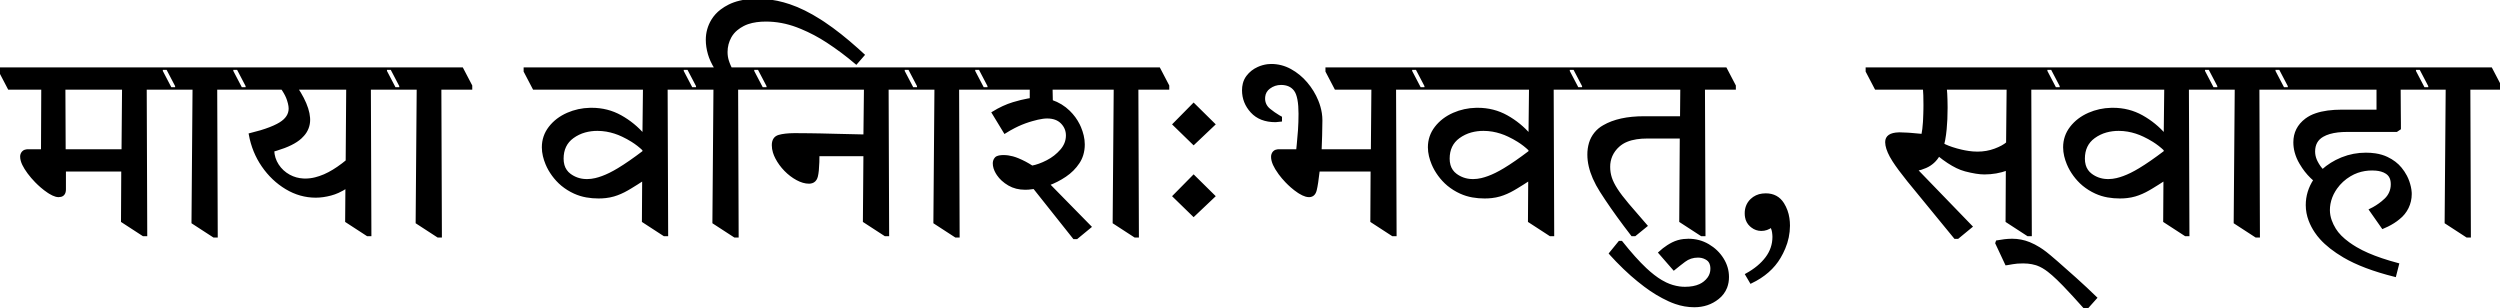
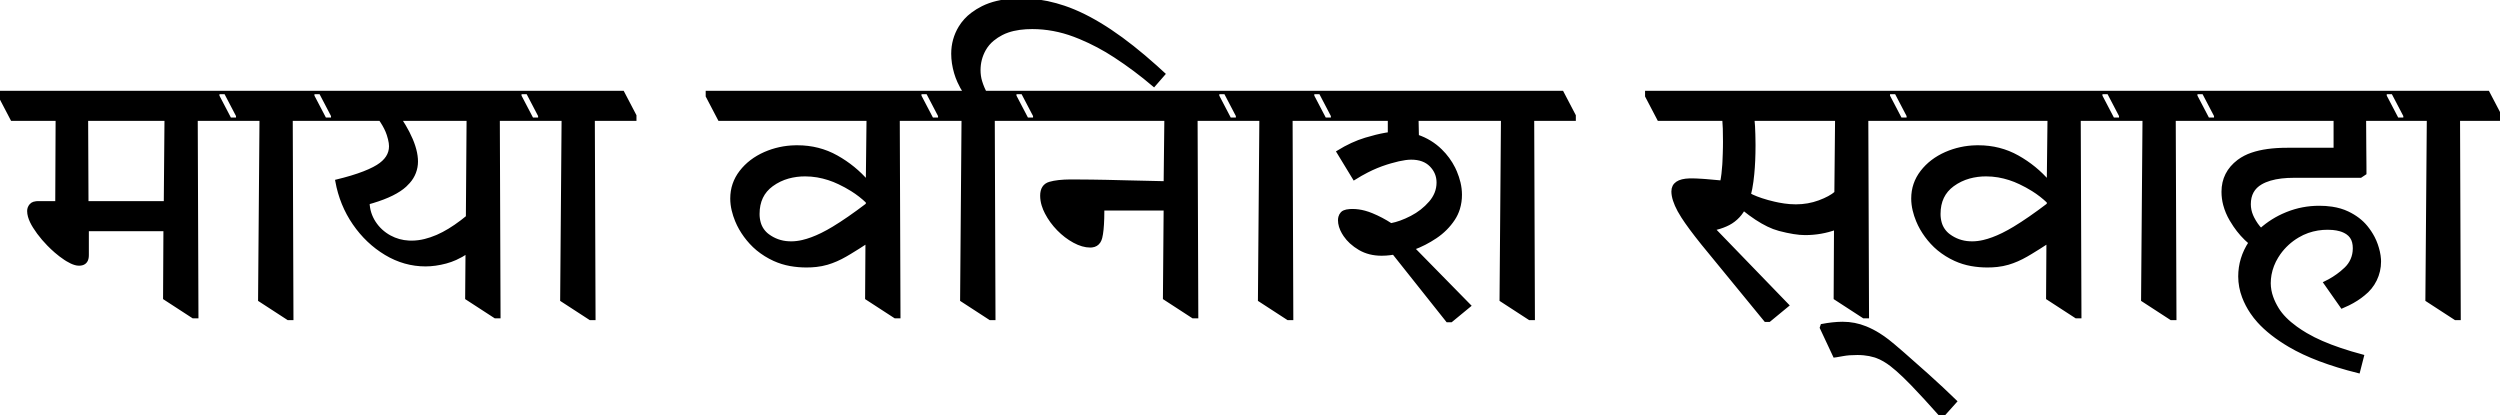
- <svg xmlns="http://www.w3.org/2000/svg" width="946.9" height="116.6" viewBox="0 0 946.9 116.6">
+ <svg xmlns="http://www.w3.org/2000/svg" width="702.6" height="116.6" viewBox="0 0 702.6 116.6">
  <g id="svgGroup" stroke-linecap="round" fill-rule="evenodd" font-size="9pt" stroke="#000" stroke-width="0.25mm" fill="#000" style="stroke:#000;stroke-width:0.25mm;fill:#000">
-     <path d="M 380.6 50.1 L 376.1 42.7 Q 380 40.3 383.8 39.15 A 58.176 58.176 0 0 1 386.739 38.339 Q 388.141 37.994 389.393 37.774 A 30.354 30.354 0 0 1 390.5 37.6 L 390.5 33.5 L 372.3 33.5 L 368.9 27 L 368.9 26 L 439 26 L 442.4 32.5 L 442.4 33.5 L 430.7 33.5 L 430.9 89.5 L 429.9 89.5 L 421.9 84.3 L 422.3 33.5 L 398.2 33.5 L 398.3 38.3 Q 402.1 39.6 404.85 42.3 A 18.592 18.592 0 0 1 408.53 47.319 A 17.563 17.563 0 0 1 409 48.35 A 19.392 19.392 0 0 1 410.005 51.414 A 14.437 14.437 0 0 1 410.4 54.7 A 13.191 13.191 0 0 1 409.833 58.629 A 11.394 11.394 0 0 1 408.45 61.55 Q 406.5 64.5 403.45 66.55 Q 400.4 68.6 397.1 69.8 L 412.9 85.9 L 407.8 90.1 L 406.8 90.1 L 391.7 71.1 A 22.327 22.327 0 0 1 389.531 71.358 A 18.333 18.333 0 0 1 388.3 71.4 Q 384.8 71.4 382.15 69.85 A 14.115 14.115 0 0 1 379.691 68.049 A 11.358 11.358 0 0 1 378 66.1 A 10.293 10.293 0 0 1 377.116 64.545 Q 376.695 63.613 376.562 62.719 A 5.551 5.551 0 0 1 376.5 61.9 A 3.36 3.36 0 0 1 376.607 61.031 A 2.505 2.505 0 0 1 377.2 59.95 A 1.754 1.754 0 0 1 377.784 59.555 Q 378.368 59.297 379.326 59.227 A 10.591 10.591 0 0 1 380.1 59.2 A 13.063 13.063 0 0 1 383.513 59.672 A 16.676 16.676 0 0 1 385.5 60.35 Q 388.3 61.5 390.9 63.2 A 17.672 17.672 0 0 0 393.655 62.441 Q 395.126 61.913 396.7 61.1 Q 399.8 59.5 402 56.95 A 9.301 9.301 0 0 0 403.615 54.351 A 8.089 8.089 0 0 0 404.2 51.3 Q 404.2 48.5 402.2 46.45 Q 400.2 44.4 396.6 44.4 A 12.483 12.483 0 0 0 394.944 44.523 Q 393.181 44.761 390.778 45.459 A 52.635 52.635 0 0 0 389.65 45.8 A 35.647 35.647 0 0 0 384.171 48.063 A 45.083 45.083 0 0 0 380.6 50.1 Z M 908.2 100.1 L 907.1 104.4 Q 895.1 101.4 887.8 97.1 Q 882.327 93.876 879.074 90.259 A 21.99 21.99 0 0 1 877.15 87.8 A 21.314 21.314 0 0 1 874.86 83.406 A 16.198 16.198 0 0 1 873.8 77.7 Q 873.8 72.6 876.7 68.2 A 23.549 23.549 0 0 1 872.375 63.375 A 27.827 27.827 0 0 1 871.35 61.75 A 16.776 16.776 0 0 1 869.562 57.494 A 14.265 14.265 0 0 1 869.1 53.9 Q 869.1 48.6 873.45 45.3 A 13.425 13.425 0 0 1 877.216 43.354 Q 881.142 42 887.1 42 L 900.6 42 L 900.6 33.5 L 864.8 33.5 L 861.4 27 L 861.4 26 L 916.8 26 L 920.2 32.5 L 920.2 33.5 L 908.8 33.5 Q 908.8 37.3 908.85 41.45 Q 908.884 44.303 908.895 46.66 A 448.441 448.441 0 0 1 908.9 48.7 L 907.7 49.5 L 888.9 49.5 A 29.7 29.7 0 0 0 885.466 49.686 Q 881.969 50.094 879.7 51.4 Q 876.4 53.3 876.4 57.4 A 8.351 8.351 0 0 0 877.086 60.678 A 10.046 10.046 0 0 0 877.4 61.35 Q 878.4 63.3 879.7 64.6 A 24.466 24.466 0 0 1 886.82 60.135 A 27.673 27.673 0 0 1 887.15 60 Q 891.4 58.3 896.1 58.3 A 23.707 23.707 0 0 1 899.647 58.551 Q 902.108 58.924 904.05 59.85 Q 907.3 61.4 909.25 63.8 A 17.715 17.715 0 0 1 911.237 66.799 A 14.932 14.932 0 0 1 912.1 68.8 A 18.585 18.585 0 0 1 912.683 70.83 Q 912.921 71.897 912.98 72.866 A 10.345 10.345 0 0 1 913 73.5 A 11.554 11.554 0 0 1 908.532 82.669 Q 906.746 84.17 904.246 85.406 A 30.832 30.832 0 0 1 902.5 86.2 L 897.8 79.5 A 22.871 22.871 0 0 0 902.355 76.61 A 20.659 20.659 0 0 0 903.55 75.55 A 7.744 7.744 0 0 0 905.998 69.918 A 9.85 9.85 0 0 0 906 69.7 A 6.626 6.626 0 0 0 905.805 68.039 A 4.318 4.318 0 0 0 904 65.45 A 7.089 7.089 0 0 0 901.984 64.533 Q 901.051 64.264 899.933 64.162 A 15.802 15.802 0 0 0 898.5 64.1 A 16.83 16.83 0 0 0 892.868 65.023 A 15.429 15.429 0 0 0 890.05 66.35 A 17.117 17.117 0 0 0 884.786 71.177 A 16.664 16.664 0 0 0 884.15 72.15 A 14.631 14.631 0 0 0 882.215 77.167 A 13.741 13.741 0 0 0 882 79.6 A 11.935 11.935 0 0 0 882.718 83.588 Q 883.285 85.195 884.3 86.85 Q 885.987 89.6 889.529 92.162 A 36.62 36.62 0 0 0 892.35 94 A 40.952 40.952 0 0 0 896.817 96.255 Q 901.572 98.328 908.2 100.1 Z M 484.4 57 L 491.4 57 A 327.703 327.703 0 0 0 491.631 54.756 Q 491.95 51.55 492.1 49.3 Q 492.3 46.3 492.3 43.1 A 39.354 39.354 0 0 0 492.201 40.198 Q 491.993 37.391 491.344 35.646 A 6.115 6.115 0 0 0 490.5 34.05 Q 488.7 31.7 485.2 31.7 Q 482.7 31.7 480.7 33.2 A 4.767 4.767 0 0 0 478.731 36.667 A 6.264 6.264 0 0 0 478.7 37.3 A 5.23 5.23 0 0 0 480.395 41.245 A 6.817 6.817 0 0 0 480.8 41.6 A 29.247 29.247 0 0 0 484.279 44.032 A 26.256 26.256 0 0 0 485.1 44.5 L 485.1 45.6 Q 484.137 45.696 483.684 45.746 A 39.346 39.346 0 0 0 483.65 45.75 Q 483.229 45.797 483.114 45.8 A 0.55 0.55 0 0 1 483.1 45.8 Q 477.3 45.8 474.1 42.3 Q 470.9 38.8 470.9 34.2 A 9.953 9.953 0 0 1 471.185 31.762 A 7.548 7.548 0 0 1 472.5 29 Q 474.1 26.9 476.55 25.8 A 12.336 12.336 0 0 1 480.175 24.778 A 11.341 11.341 0 0 1 481.5 24.7 Q 485.3 24.7 488.7 26.55 A 21.351 21.351 0 0 1 494.729 31.476 A 23.822 23.822 0 0 1 494.75 31.5 Q 497.4 34.6 498.9 38.3 A 20.559 20.559 0 0 1 500.189 42.886 A 17.736 17.736 0 0 1 500.4 45.6 Q 500.4 48.2 500.3 51.3 Q 500.2 54.4 500.1 57 L 519.7 57 L 519.9 33.5 L 505.9 33.5 L 502.5 27 L 502.5 26 L 536.6 26 L 540 32.5 L 540 33.5 L 528.3 33.5 L 528.5 89 L 527.5 89 L 519.5 83.8 L 519.6 64.5 L 499.4 64.5 Q 498.801 69.795 498.251 71.996 A 13.574 13.574 0 0 1 498.25 72 Q 497.716 74.137 495.907 74.198 A 3.185 3.185 0 0 1 495.8 74.2 A 4.321 4.321 0 0 1 494.619 74.019 Q 493.564 73.718 492.267 72.916 A 16.749 16.749 0 0 1 491.85 72.65 A 24.567 24.567 0 0 1 489.222 70.637 A 31.599 31.599 0 0 1 487.2 68.7 A 30.034 30.034 0 0 1 484.694 65.738 A 24.692 24.692 0 0 1 483.4 63.8 A 14.098 14.098 0 0 1 482.609 62.296 Q 481.9 60.706 481.9 59.4 A 2.767 2.767 0 0 1 482.045 58.488 A 2.419 2.419 0 0 1 482.5 57.7 A 1.848 1.848 0 0 1 483.32 57.159 Q 483.622 57.055 483.993 57.019 A 4.231 4.231 0 0 1 484.4 57 Z M 623.5 85.5 L 619.2 89 L 618.2 89 Q 612.487 81.597 608.327 75.359 A 158.897 158.897 0 0 1 606.4 72.4 A 36.802 36.802 0 0 1 603.724 67.431 Q 601.7 62.8 601.7 58.6 A 14.889 14.889 0 0 1 602.304 54.227 A 10.874 10.874 0 0 1 607.45 47.85 Q 613.2 44.5 622.7 44.5 L 636.8 44.5 L 636.9 33.5 L 597.5 33.5 L 594.1 27 L 594.1 26 L 653.6 26 L 657 32.5 L 657 33.5 L 645.3 33.5 L 645.5 89 L 644.5 89 L 636.5 83.8 L 636.7 52 L 623.8 52 A 26.051 26.051 0 0 0 619.798 52.286 Q 617.758 52.604 616.126 53.275 A 10.645 10.645 0 0 0 612.95 55.25 A 10.92 10.92 0 0 0 610.26 58.925 A 10.532 10.532 0 0 0 609.4 63.2 Q 609.4 65.4 610.05 67.4 Q 610.7 69.4 612.25 71.8 Q 613.8 74.2 616.55 77.45 Q 619.234 80.621 623.298 85.269 A 1131.44 1131.44 0 0 0 623.5 85.5 Z M 746.6 85.8 L 741.5 90 L 740.5 90 L 722.8 68.4 Q 719.106 63.801 717.231 60.879 A 26.911 26.911 0 0 1 716.2 59.15 Q 714.522 56.041 714.5 53.858 A 5.745 5.745 0 0 1 714.5 53.8 Q 714.5 50.744 719.15 50.607 A 15.184 15.184 0 0 1 719.6 50.6 Q 720.748 50.6 722.571 50.717 A 106.79 106.79 0 0 1 723.75 50.8 Q 726.4 51 728.2 51.2 Q 728.634 49.032 728.804 46.3 A 52.668 52.668 0 0 0 728.85 45.45 A 164.28 164.28 0 0 0 728.941 43.132 Q 728.971 42.216 728.985 41.383 A 90.22 90.22 0 0 0 729 39.8 Q 729 37.6 728.95 36.15 Q 728.9 34.7 728.8 33.5 L 710.5 33.5 L 707.1 27 L 707.1 26 L 777.2 26 L 780.6 32.5 L 780.6 33.5 L 768.9 33.5 L 769.1 89 L 768.1 89 L 760.1 83.8 L 760.2 64.1 Q 756.1 65.6 751.6 65.6 Q 748.8 65.6 744.4 64.45 A 17.639 17.639 0 0 1 741.221 63.252 Q 738.041 61.719 734.3 58.7 A 10.306 10.306 0 0 1 729.328 63.203 A 16.047 16.047 0 0 1 725.8 64.3 L 746.6 85.8 Z M 279.1 33.5 L 279.3 89.5 L 278.3 89.5 L 270.3 84.3 L 270.7 33.5 L 261.9 33.5 L 258.5 27 L 258.5 26 L 271.2 26 A 23.62 23.62 0 0 1 269.501 22.887 A 18.843 18.843 0 0 1 268.6 20.45 Q 267.8 17.7 267.8 15.1 Q 267.8 11.1 269.85 7.7 A 13.379 13.379 0 0 1 273.238 3.979 A 18.446 18.446 0 0 1 276.2 2.15 Q 279.848 0.326 285.08 0.049 A 36.39 36.39 0 0 1 287 0 A 36.573 36.573 0 0 1 296.72 1.353 A 42.521 42.521 0 0 1 299 2.05 Q 304.492 3.896 310.633 7.809 A 78.946 78.946 0 0 1 312 8.7 A 96.3 96.3 0 0 1 318.267 13.28 Q 321.4 15.756 324.746 18.748 A 175.749 175.749 0 0 1 327 20.8 L 324.3 23.9 Q 319 19.4 313.4 15.75 A 59.82 59.82 0 0 0 303.59 10.547 A 54.589 54.589 0 0 0 301.95 9.9 Q 296.1 7.7 290.1 7.7 A 26.307 26.307 0 0 0 286.542 7.926 Q 284.724 8.175 283.21 8.697 A 12.842 12.842 0 0 0 281.45 9.45 A 13.947 13.947 0 0 0 278.993 11.062 A 9.984 9.984 0 0 0 276.6 13.9 Q 275.1 16.6 275.1 19.7 Q 275.1 21.4 275.55 22.9 A 18.059 18.059 0 0 0 276.249 24.814 A 22.083 22.083 0 0 0 276.8 26 L 287.4 26 L 290.8 32.5 L 290.8 33.5 L 279.1 33.5 Z M 243.8 51.2 L 244 33.5 L 202.2 33.5 L 198.8 27 L 198.8 26 L 260.7 26 L 264.1 32.5 L 264.1 33.5 L 252.4 33.5 L 252.6 89 L 251.6 89 L 243.6 83.8 L 243.7 67.9 Q 241.02 69.661 238.868 70.953 A 84.78 84.78 0 0 1 237.6 71.7 Q 235 73.2 232.45 73.95 A 18.024 18.024 0 0 1 229.387 74.555 A 23.923 23.923 0 0 1 226.7 74.7 A 25.397 25.397 0 0 1 222.129 74.308 A 18.858 18.858 0 0 1 217.6 72.9 A 21.173 21.173 0 0 1 212.924 69.985 A 18.769 18.769 0 0 1 211.05 68.2 A 22.059 22.059 0 0 1 208.132 64.221 A 19.242 19.242 0 0 1 207.05 62 A 19.6 19.6 0 0 1 206.092 59.043 A 14.246 14.246 0 0 1 205.7 55.8 Q 205.7 51.6 208.25 48.3 Q 210.8 45 215 43.15 A 22.139 22.139 0 0 1 223.414 41.309 A 25.576 25.576 0 0 1 224.1 41.3 Q 230.1 41.3 235.1 44.1 Q 240.1 46.9 243.8 51.2 Z M 579.4 51.2 L 579.6 33.5 L 537.8 33.5 L 534.4 27 L 534.4 26 L 596.3 26 L 599.7 32.5 L 599.7 33.5 L 588 33.5 L 588.2 89 L 587.2 89 L 579.2 83.8 L 579.3 67.9 Q 576.62 69.661 574.468 70.953 A 84.78 84.78 0 0 1 573.2 71.7 Q 570.6 73.2 568.05 73.95 A 18.024 18.024 0 0 1 564.987 74.555 A 23.923 23.923 0 0 1 562.3 74.7 A 25.397 25.397 0 0 1 557.729 74.308 A 18.858 18.858 0 0 1 553.2 72.9 A 21.173 21.173 0 0 1 548.524 69.985 A 18.769 18.769 0 0 1 546.65 68.2 A 22.059 22.059 0 0 1 543.732 64.221 A 19.242 19.242 0 0 1 542.65 62 A 19.6 19.6 0 0 1 541.692 59.043 A 14.246 14.246 0 0 1 541.3 55.8 Q 541.3 51.6 543.85 48.3 Q 546.4 45 550.6 43.15 A 22.139 22.139 0 0 1 559.014 41.309 A 25.576 25.576 0 0 1 559.7 41.3 Q 565.7 41.3 570.7 44.1 Q 575.7 46.9 579.4 51.2 Z M 820 51.2 L 820.2 33.5 L 778.4 33.5 L 775 27 L 775 26 L 836.9 26 L 840.3 32.5 L 840.3 33.5 L 828.6 33.5 L 828.8 89 L 827.8 89 L 819.8 83.8 L 819.9 67.9 Q 817.22 69.661 815.068 70.953 A 84.78 84.78 0 0 1 813.8 71.7 Q 811.2 73.2 808.65 73.95 A 18.024 18.024 0 0 1 805.587 74.555 A 23.923 23.923 0 0 1 802.9 74.7 A 25.397 25.397 0 0 1 798.329 74.308 A 18.858 18.858 0 0 1 793.8 72.9 A 21.173 21.173 0 0 1 789.124 69.985 A 18.769 18.769 0 0 1 787.25 68.2 A 22.059 22.059 0 0 1 784.332 64.221 A 19.242 19.242 0 0 1 783.25 62 A 19.6 19.6 0 0 1 782.292 59.043 A 14.246 14.246 0 0 1 781.9 55.8 Q 781.9 51.6 784.45 48.3 Q 787 45 791.2 43.15 A 22.139 22.139 0 0 1 799.614 41.309 A 25.576 25.576 0 0 1 800.3 41.3 Q 806.3 41.3 811.3 44.1 Q 816.3 46.9 820 51.2 Z M 347.8 32.5 L 347.8 33.5 L 336.1 33.5 L 336.3 89 L 335.3 89 L 327.3 83.8 L 327.5 58.7 L 309.9 58.7 A 88.594 88.594 0 0 1 309.863 61.372 Q 309.753 64.991 309.32 66.723 A 7.977 7.977 0 0 1 309.3 66.8 A 3.803 3.803 0 0 1 308.853 67.873 Q 308.189 68.927 306.855 69.076 A 4.115 4.115 0 0 1 306.4 69.1 Q 304.3 69.1 301.9 67.8 Q 299.5 66.5 297.45 64.4 Q 295.4 62.3 294.1 59.8 A 12.577 12.577 0 0 1 293.211 57.651 A 9.113 9.113 0 0 1 292.8 55 Q 292.8 52.2 295.05 51.55 Q 297.2 50.929 300.855 50.901 A 45.485 45.485 0 0 1 301.2 50.9 Q 302.858 50.9 306.466 50.942 A 1432.515 1432.515 0 0 1 307.1 50.95 A 481.174 481.174 0 0 1 310.927 51.013 Q 313.541 51.066 316.55 51.15 Q 321.9 51.3 327.5 51.4 L 327.7 33.5 L 288.6 33.5 L 285.2 27 L 285.2 26 L 344.4 26 L 347.8 32.5 Z M 10.6 57 L 16 57 L 16.1 33.5 L 3.4 33.5 L 0 27 L 0 26 L 63.4 26 L 66.8 32.5 L 66.8 33.5 L 55.1 33.5 L 55.3 89 L 54.3 89 L 46.3 83.8 L 46.4 64.5 L 24.5 64.5 L 24.5 71.7 A 3.94 3.94 0 0 1 24.394 72.659 Q 24.006 74.2 22.2 74.2 A 3.906 3.906 0 0 1 21.152 74.041 Q 20.165 73.764 18.914 73.007 A 17.3 17.3 0 0 1 18.35 72.65 A 25.808 25.808 0 0 1 15.706 70.637 A 33.702 33.702 0 0 1 13.65 68.7 A 31.217 31.217 0 0 1 10.831 65.407 A 26.558 26.558 0 0 1 9.7 63.75 A 14.454 14.454 0 0 1 8.874 62.256 Q 8.511 61.49 8.318 60.792 A 5.615 5.615 0 0 1 8.1 59.3 Q 8.1 58.4 8.7 57.7 A 1.848 1.848 0 0 1 9.52 57.159 Q 9.822 57.055 10.193 57.019 A 4.231 4.231 0 0 1 10.6 57 Z M 106.9 33.5 L 91.3 33.5 L 87.9 27 L 87.9 26 L 148.3 26 L 151.7 32.5 L 151.7 33.5 L 140 33.5 L 140.2 89 L 139.2 89 L 131.2 83.8 L 131.3 70.8 A 22.532 22.532 0 0 1 128.019 72.629 A 17.987 17.987 0 0 1 125.3 73.6 Q 122.3 74.4 119.6 74.4 Q 113.7 74.4 108.45 71.25 Q 103.2 68.1 99.55 62.8 Q 95.9 57.5 94.7 50.9 A 78.602 78.602 0 0 0 98.759 49.804 Q 102.642 48.634 105.103 47.344 A 17.325 17.325 0 0 0 106.15 46.75 Q 109.8 44.5 109.8 41.1 A 6.839 6.839 0 0 0 109.723 40.124 Q 109.577 39.113 109.15 37.8 A 13.131 13.131 0 0 0 108.399 35.993 Q 107.952 35.098 107.338 34.151 A 24.283 24.283 0 0 0 106.9 33.5 Z M 93.5 32.5 L 93.5 33.5 L 81.8 33.5 L 82 89.5 L 81 89.5 L 73 84.3 L 73.4 33.5 L 64.6 33.5 L 61.2 27 L 61.2 26 L 90.1 26 L 93.5 32.5 Z M 178.4 32.5 L 178.4 33.5 L 166.7 33.5 L 166.9 89.5 L 165.9 89.5 L 157.9 84.3 L 158.3 33.5 L 149.5 33.5 L 146.1 27 L 146.1 26 L 175 26 L 178.4 32.5 Z M 374.5 32.5 L 374.5 33.5 L 362.8 33.5 L 363 89.5 L 362 89.5 L 354 84.3 L 354.4 33.5 L 345.6 33.5 L 342.2 27 L 342.2 26 L 371.1 26 L 374.5 32.5 Z M 867 32.5 L 867 33.5 L 855.3 33.5 L 855.5 89.5 L 854.5 89.5 L 846.5 84.3 L 846.9 33.5 L 838.1 33.5 L 834.7 27 L 834.7 26 L 863.6 26 L 867 32.5 Z M 946.9 32.5 L 946.9 33.5 L 935.2 33.5 L 935.4 89.5 L 934.4 89.5 L 926.4 84.3 L 926.8 33.5 L 918 33.5 L 914.6 27 L 914.6 26 L 943.5 26 L 946.9 32.5 Z M 634 101.9 L 628.6 95.7 A 23.367 23.367 0 0 1 631.757 93.251 A 19.79 19.79 0 0 1 633.6 92.2 A 12.311 12.311 0 0 1 637.699 91.003 A 15.384 15.384 0 0 1 639.5 90.9 Q 643.6 90.9 647 92.9 Q 650.4 94.9 652.4 98.1 Q 654.4 101.3 654.4 104.9 A 10.745 10.745 0 0 1 653.708 108.828 A 9.659 9.659 0 0 1 650.65 112.9 Q 646.9 115.9 641.7 115.9 A 21.625 21.625 0 0 1 634.668 114.688 A 26.533 26.533 0 0 1 632.2 113.7 Q 627.4 111.5 623.05 108.2 A 90.717 90.717 0 0 1 617.964 104.055 A 74.953 74.953 0 0 1 615.25 101.55 Q 612.164 98.553 610.318 96.477 A 44.347 44.347 0 0 1 609.9 96 L 613.4 91.7 L 614.1 91.7 Q 619.2 98.1 623.25 101.9 Q 626.351 104.809 629.188 106.488 A 20.871 20.871 0 0 0 630.9 107.4 A 17.496 17.496 0 0 0 636.098 108.962 A 16.041 16.041 0 0 0 638.2 109.1 Q 641.585 109.1 643.901 108.031 A 8.251 8.251 0 0 0 645.65 106.95 A 8.02 8.02 0 0 0 647.212 105.295 A 6.008 6.008 0 0 0 648.3 101.8 A 6.321 6.321 0 0 0 648.164 100.441 Q 647.982 99.616 647.557 99.01 A 3.333 3.333 0 0 0 646.75 98.2 A 5.965 5.965 0 0 0 643.774 97.13 A 7.537 7.537 0 0 0 643.1 97.1 Q 640.2 97.1 637.95 98.8 A 148.731 148.731 0 0 0 636.087 100.23 Q 634.956 101.113 634 101.9 Z M 131.4 61 L 131.6 33.5 L 112.4 33.5 A 41.808 41.808 0 0 1 114.624 37.271 Q 116.742 41.379 116.972 44.624 A 10.995 10.995 0 0 1 117 45.4 A 8.53 8.53 0 0 1 114.799 51.124 A 11.931 11.931 0 0 1 113.85 52.1 Q 110.998 54.726 104.742 56.614 A 54.314 54.314 0 0 1 103.4 57 Q 103.5 60 105.15 62.55 Q 106.8 65.1 109.55 66.6 A 12.4 12.4 0 0 0 114.847 68.076 A 14.879 14.879 0 0 0 115.7 68.1 A 15.679 15.679 0 0 0 119.454 67.62 Q 121.064 67.223 122.772 66.498 A 26.333 26.333 0 0 0 123 66.4 Q 126.195 65.007 129.794 62.272 A 53.771 53.771 0 0 0 131.4 61 Z M 759.9 100 L 756.2 92.1 L 756.4 91.5 A 37.949 37.949 0 0 1 759.268 91.069 Q 760.625 90.921 761.852 90.903 A 23.056 23.056 0 0 1 762.2 90.9 Q 765.5 90.9 768.6 92.15 A 23.771 23.771 0 0 1 772.281 94.04 A 30.358 30.358 0 0 1 774.8 95.8 Q 775.997 96.721 778.72 99.083 A 315.282 315.282 0 0 1 779.2 99.5 Q 782.094 102.021 785.686 105.239 A 879.261 879.261 0 0 1 786.2 105.7 Q 790.1 109.2 793.8 112.8 L 790.4 116.6 L 789.7 116.6 Q 785.139 111.469 781.932 108.144 A 147.475 147.475 0 0 0 781.6 107.8 A 85.089 85.089 0 0 0 779.438 105.646 Q 777.475 103.764 775.9 102.55 A 18.838 18.838 0 0 0 773.865 101.172 Q 772.783 100.544 771.733 100.163 A 10.903 10.903 0 0 0 771.25 100 A 15.471 15.471 0 0 0 768.103 99.383 A 19.157 19.157 0 0 0 766.3 99.3 Q 763.9 99.3 762.3 99.6 Q 761.15 99.816 760.414 99.928 A 19.499 19.499 0 0 1 759.9 100 Z M 663.2 106.9 L 661.5 104 Q 666.4 101.3 669.1 97.7 Q 671.8 94.1 671.8 89.7 Q 671.8 89 671.65 87.9 A 6.056 6.056 0 0 0 671.209 86.336 A 7.398 7.398 0 0 0 670.9 85.7 Q 669.2 87 667.1 87 A 5.611 5.611 0 0 1 663.643 85.803 A 7.464 7.464 0 0 1 663.1 85.35 A 5.421 5.421 0 0 1 661.427 82.252 A 7.931 7.931 0 0 1 661.3 80.8 A 7.471 7.471 0 0 1 661.729 78.222 A 6.551 6.551 0 0 1 663.4 75.7 A 7.161 7.161 0 0 1 667.509 73.783 A 9.795 9.795 0 0 1 668.8 73.7 Q 673.1 73.7 675.3 77.2 A 14.202 14.202 0 0 1 677.285 82.627 A 18.573 18.573 0 0 1 677.5 85.5 A 21.935 21.935 0 0 1 675.731 94.006 A 28.252 28.252 0 0 1 674 97.45 Q 670.5 103.4 663.2 106.9 Z M 46.5 57 L 46.7 33.5 L 24.3 33.5 L 24.4 57 L 46.5 57 Z M 760.3 54.2 L 760.5 33.5 L 736.9 33.5 Q 737.1 35.4 737.15 37.7 A 427.727 427.727 0 0 1 737.172 38.747 Q 737.193 39.876 737.198 40.538 A 47.501 47.501 0 0 1 737.2 40.9 Q 737.2 45.3 736.85 48.9 A 56.68 56.68 0 0 1 736.607 51.013 Q 736.313 53.188 735.9 54.7 A 10.734 10.734 0 0 0 736.753 55.142 Q 737.803 55.634 739.35 56.15 A 37.45 37.45 0 0 0 742.894 57.134 A 43.012 43.012 0 0 0 744.15 57.4 A 27.045 27.045 0 0 0 747.24 57.83 A 22.54 22.54 0 0 0 749 57.9 Q 752.5 57.9 755.6 56.75 Q 758.7 55.6 760.3 54.2 Z M 243.8 57.5 L 243.8 56.7 A 26.565 26.565 0 0 0 239.454 53.318 A 34.323 34.323 0 0 0 235.85 51.35 A 23.324 23.324 0 0 0 229.744 49.391 A 20.619 20.619 0 0 0 226.3 49.1 A 17.696 17.696 0 0 0 221.514 49.721 A 14.27 14.27 0 0 0 216.9 51.95 Q 213 54.8 213 60.1 A 9.114 9.114 0 0 0 213.331 62.625 A 6.658 6.658 0 0 0 215.8 66.2 A 10.501 10.501 0 0 0 221.581 68.275 A 13.188 13.188 0 0 0 222.4 68.3 A 14.127 14.127 0 0 0 225.572 67.911 Q 228.071 67.334 231 65.9 A 43.691 43.691 0 0 0 234.264 64.103 Q 238.307 61.672 243.8 57.5 Z M 579.4 57.5 L 579.4 56.7 A 26.565 26.565 0 0 0 575.054 53.318 A 34.323 34.323 0 0 0 571.45 51.35 A 23.324 23.324 0 0 0 565.344 49.391 A 20.619 20.619 0 0 0 561.9 49.1 A 17.696 17.696 0 0 0 557.114 49.721 A 14.27 14.27 0 0 0 552.5 51.95 Q 548.6 54.8 548.6 60.1 A 9.114 9.114 0 0 0 548.931 62.625 A 6.658 6.658 0 0 0 551.4 66.2 A 10.501 10.501 0 0 0 557.181 68.275 A 13.188 13.188 0 0 0 558 68.3 A 14.127 14.127 0 0 0 561.172 67.911 Q 563.671 67.334 566.6 65.9 A 43.691 43.691 0 0 0 569.864 64.103 Q 573.907 61.672 579.4 57.5 Z M 820 57.5 L 820 56.7 A 26.565 26.565 0 0 0 815.654 53.318 A 34.323 34.323 0 0 0 812.05 51.35 A 23.324 23.324 0 0 0 805.944 49.391 A 20.619 20.619 0 0 0 802.5 49.1 A 17.696 17.696 0 0 0 797.714 49.721 A 14.27 14.27 0 0 0 793.1 51.95 Q 789.2 54.8 789.2 60.1 A 9.114 9.114 0 0 0 789.531 62.625 A 6.658 6.658 0 0 0 792 66.2 A 10.501 10.501 0 0 0 797.781 68.275 A 13.188 13.188 0 0 0 798.6 68.3 A 14.127 14.127 0 0 0 801.772 67.911 Q 804.271 67.334 807.2 65.9 A 43.691 43.691 0 0 0 810.464 64.103 Q 814.507 61.672 820 57.5 Z M 444.6 74.3 L 452.1 66.7 L 459.8 74.3 L 452.1 81.6 L 444.6 74.3 Z M 444.6 47.1 L 452.1 39.5 L 459.8 47.1 L 452.1 54.4 L 444.6 47.1 Z" vector-effect="non-scaling-stroke" />
+     <path d="M 380.6 50.1 L 376.1 42.7 Q 380 40.3 383.8 39.15 A 58.176 58.176 0 0 1 386.739 38.339 Q 388.141 37.994 389.393 37.774 A 30.354 30.354 0 0 1 390.5 37.6 L 390.5 33.5 L 372.3 33.5 L 368.9 27 L 368.9 26 L 439 26 L 442.4 32.5 L 442.4 33.5 L 430.7 33.5 L 430.9 89.5 L 429.9 89.5 L 421.9 84.3 L 422.3 33.5 L 398.2 33.5 L 398.3 38.3 Q 402.1 39.6 404.85 42.3 A 18.592 18.592 0 0 1 408.53 47.319 A 17.563 17.563 0 0 1 409 48.35 A 19.392 19.392 0 0 1 410.005 51.414 A 14.437 14.437 0 0 1 410.4 54.7 A 13.191 13.191 0 0 1 409.833 58.629 A 11.394 11.394 0 0 1 408.45 61.55 Q 406.5 64.5 403.45 66.55 Q 400.4 68.6 397.1 69.8 L 412.9 85.9 L 407.8 90.1 L 406.8 90.1 L 391.7 71.1 A 22.327 22.327 0 0 1 389.531 71.358 A 18.333 18.333 0 0 1 388.3 71.4 Q 384.8 71.4 382.15 69.85 A 14.115 14.115 0 0 1 379.691 68.049 A 11.358 11.358 0 0 1 378 66.1 A 10.293 10.293 0 0 1 377.116 64.545 Q 376.695 63.613 376.562 62.719 A 5.551 5.551 0 0 1 376.5 61.9 A 3.36 3.36 0 0 1 376.607 61.031 A 2.505 2.505 0 0 1 377.2 59.95 A 1.754 1.754 0 0 1 377.784 59.555 Q 378.368 59.297 379.326 59.227 A 10.591 10.591 0 0 1 380.1 59.2 A 13.063 13.063 0 0 1 383.513 59.672 A 16.676 16.676 0 0 1 385.5 60.35 Q 388.3 61.5 390.9 63.2 A 17.672 17.672 0 0 0 393.655 62.441 Q 395.126 61.913 396.7 61.1 Q 399.8 59.5 402 56.95 A 9.301 9.301 0 0 0 403.615 54.351 A 8.089 8.089 0 0 0 404.2 51.3 Q 404.2 48.5 402.2 46.45 Q 400.2 44.4 396.6 44.4 A 12.483 12.483 0 0 0 394.944 44.523 Q 393.181 44.761 390.778 45.459 A 52.635 52.635 0 0 0 389.65 45.8 A 35.647 35.647 0 0 0 384.171 48.063 A 45.083 45.083 0 0 0 380.6 50.1 Z M 663.9 100.1 L 662.8 104.4 Q 650.8 101.4 643.5 97.1 Q 638.027 93.876 634.774 90.259 A 21.99 21.99 0 0 1 632.85 87.8 A 21.314 21.314 0 0 1 630.56 83.406 A 16.198 16.198 0 0 1 629.5 77.7 Q 629.5 72.6 632.4 68.2 A 23.549 23.549 0 0 1 628.075 63.375 A 27.827 27.827 0 0 1 627.05 61.75 A 16.776 16.776 0 0 1 625.262 57.494 A 14.265 14.265 0 0 1 624.8 53.9 Q 624.8 48.6 629.15 45.3 A 13.425 13.425 0 0 1 632.916 43.354 Q 636.842 42 642.8 42 L 656.3 42 L 656.3 33.5 L 620.5 33.5 L 617.1 27 L 617.1 26 L 672.5 26 L 675.9 32.5 L 675.9 33.5 L 664.5 33.5 Q 664.5 37.3 664.55 41.45 Q 664.584 44.303 664.595 46.66 A 448.441 448.441 0 0 1 664.6 48.7 L 663.4 49.5 L 644.6 49.5 A 29.7 29.7 0 0 0 641.166 49.686 Q 637.669 50.094 635.4 51.4 Q 632.1 53.3 632.1 57.4 A 8.351 8.351 0 0 0 632.786 60.678 A 10.046 10.046 0 0 0 633.1 61.35 Q 634.1 63.3 635.4 64.6 A 24.466 24.466 0 0 1 642.52 60.135 A 27.673 27.673 0 0 1 642.85 60 Q 647.1 58.3 651.8 58.3 A 23.707 23.707 0 0 1 655.347 58.551 Q 657.808 58.924 659.75 59.85 Q 663 61.4 664.95 63.8 A 17.715 17.715 0 0 1 666.937 66.799 A 14.932 14.932 0 0 1 667.8 68.8 A 18.585 18.585 0 0 1 668.383 70.83 Q 668.621 71.897 668.68 72.866 A 10.345 10.345 0 0 1 668.7 73.5 A 11.554 11.554 0 0 1 664.232 82.669 Q 662.446 84.17 659.946 85.406 A 30.832 30.832 0 0 1 658.2 86.2 L 653.5 79.5 A 22.871 22.871 0 0 0 658.055 76.61 A 20.659 20.659 0 0 0 659.25 75.55 A 7.744 7.744 0 0 0 661.698 69.918 A 9.85 9.85 0 0 0 661.7 69.7 A 6.626 6.626 0 0 0 661.505 68.039 A 4.318 4.318 0 0 0 659.7 65.45 A 7.089 7.089 0 0 0 657.684 64.533 Q 656.751 64.264 655.633 64.162 A 15.802 15.802 0 0 0 654.2 64.1 A 16.83 16.83 0 0 0 648.568 65.023 A 15.429 15.429 0 0 0 645.75 66.35 A 17.117 17.117 0 0 0 640.486 71.177 A 16.664 16.664 0 0 0 639.85 72.15 A 14.631 14.631 0 0 0 637.915 77.167 A 13.741 13.741 0 0 0 637.7 79.6 A 11.935 11.935 0 0 0 638.418 83.588 Q 638.985 85.195 640 86.85 Q 641.687 89.6 645.229 92.162 A 36.62 36.62 0 0 0 648.05 94 A 40.952 40.952 0 0 0 652.517 96.255 Q 657.272 98.328 663.9 100.1 Z M 502.3 85.8 L 497.2 90 L 496.2 90 L 478.5 68.4 Q 474.806 63.801 472.931 60.879 A 26.911 26.911 0 0 1 471.9 59.15 Q 470.222 56.041 470.2 53.858 A 5.745 5.745 0 0 1 470.2 53.8 Q 470.2 50.744 474.85 50.607 A 15.184 15.184 0 0 1 475.3 50.6 Q 476.448 50.6 478.271 50.717 A 106.79 106.79 0 0 1 479.45 50.8 Q 482.1 51 483.9 51.2 Q 484.334 49.032 484.504 46.3 A 52.668 52.668 0 0 0 484.55 45.45 A 164.28 164.28 0 0 0 484.641 43.132 Q 484.671 42.216 484.685 41.383 A 90.22 90.22 0 0 0 484.7 39.8 Q 484.7 37.6 484.65 36.15 Q 484.6 34.7 484.5 33.5 L 466.2 33.5 L 462.8 27 L 462.8 26 L 532.9 26 L 536.3 32.5 L 536.3 33.5 L 524.6 33.5 L 524.8 89 L 523.8 89 L 515.8 83.8 L 515.9 64.1 Q 511.8 65.6 507.3 65.6 Q 504.5 65.6 500.1 64.45 A 17.639 17.639 0 0 1 496.921 63.252 Q 493.741 61.719 490 58.7 A 10.306 10.306 0 0 1 485.028 63.203 A 16.047 16.047 0 0 1 481.5 64.3 L 502.3 85.8 Z M 279.1 33.5 L 279.3 89.5 L 278.3 89.5 L 270.3 84.3 L 270.7 33.5 L 261.9 33.5 L 258.5 27 L 258.5 26 L 271.2 26 A 23.62 23.62 0 0 1 269.501 22.887 A 18.843 18.843 0 0 1 268.6 20.45 Q 267.8 17.7 267.8 15.1 Q 267.8 11.1 269.85 7.7 A 13.379 13.379 0 0 1 273.238 3.979 A 18.446 18.446 0 0 1 276.2 2.15 Q 279.848 0.326 285.08 0.049 A 36.39 36.39 0 0 1 287 0 A 36.573 36.573 0 0 1 296.72 1.353 A 42.521 42.521 0 0 1 299 2.05 Q 304.492 3.896 310.633 7.809 A 78.946 78.946 0 0 1 312 8.7 A 96.3 96.3 0 0 1 318.267 13.28 Q 321.4 15.756 324.746 18.748 A 175.749 175.749 0 0 1 327 20.8 L 324.3 23.9 Q 319 19.4 313.4 15.75 A 59.82 59.82 0 0 0 303.59 10.547 A 54.589 54.589 0 0 0 301.95 9.9 Q 296.1 7.7 290.1 7.7 A 26.307 26.307 0 0 0 286.542 7.926 Q 284.724 8.175 283.21 8.697 A 12.842 12.842 0 0 0 281.45 9.45 A 13.947 13.947 0 0 0 278.993 11.062 A 9.984 9.984 0 0 0 276.6 13.9 Q 275.1 16.6 275.1 19.7 Q 275.1 21.4 275.55 22.9 A 18.059 18.059 0 0 0 276.249 24.814 A 22.083 22.083 0 0 0 276.8 26 L 287.4 26 L 290.8 32.5 L 290.8 33.5 L 279.1 33.5 Z M 243.8 51.2 L 244 33.5 L 202.2 33.5 L 198.8 27 L 198.8 26 L 260.7 26 L 264.1 32.5 L 264.1 33.5 L 252.4 33.5 L 252.6 89 L 251.6 89 L 243.6 83.8 L 243.7 67.9 Q 241.02 69.661 238.868 70.953 A 84.78 84.78 0 0 1 237.6 71.7 Q 235 73.2 232.45 73.95 A 18.024 18.024 0 0 1 229.387 74.555 A 23.923 23.923 0 0 1 226.7 74.7 A 25.397 25.397 0 0 1 222.129 74.308 A 18.858 18.858 0 0 1 217.6 72.9 A 21.173 21.173 0 0 1 212.924 69.985 A 18.769 18.769 0 0 1 211.05 68.2 A 22.059 22.059 0 0 1 208.132 64.221 A 19.242 19.242 0 0 1 207.05 62 A 19.6 19.6 0 0 1 206.092 59.043 A 14.246 14.246 0 0 1 205.7 55.8 Q 205.7 51.6 208.25 48.3 Q 210.8 45 215 43.15 A 22.139 22.139 0 0 1 223.414 41.309 A 25.576 25.576 0 0 1 224.1 41.3 Q 230.1 41.3 235.1 44.1 Q 240.1 46.9 243.8 51.2 Z M 575.7 51.2 L 575.9 33.5 L 534.1 33.5 L 530.7 27 L 530.7 26 L 592.6 26 L 596 32.5 L 596 33.5 L 584.3 33.5 L 584.5 89 L 583.5 89 L 575.5 83.8 L 575.6 67.9 Q 572.92 69.661 570.768 70.953 A 84.78 84.78 0 0 1 569.5 71.7 Q 566.9 73.2 564.35 73.95 A 18.024 18.024 0 0 1 561.287 74.555 A 23.923 23.923 0 0 1 558.6 74.7 A 25.397 25.397 0 0 1 554.029 74.308 A 18.858 18.858 0 0 1 549.5 72.9 A 21.173 21.173 0 0 1 544.824 69.985 A 18.769 18.769 0 0 1 542.95 68.2 A 22.059 22.059 0 0 1 540.032 64.221 A 19.242 19.242 0 0 1 538.95 62 A 19.6 19.6 0 0 1 537.992 59.043 A 14.246 14.246 0 0 1 537.6 55.8 Q 537.6 51.6 540.15 48.3 Q 542.7 45 546.9 43.15 A 22.139 22.139 0 0 1 555.314 41.309 A 25.576 25.576 0 0 1 556 41.3 Q 562 41.3 567 44.1 Q 572 46.9 575.7 51.2 Z M 347.8 32.5 L 347.8 33.5 L 336.1 33.5 L 336.3 89 L 335.3 89 L 327.3 83.8 L 327.5 58.7 L 309.9 58.7 A 88.594 88.594 0 0 1 309.863 61.372 Q 309.753 64.991 309.32 66.723 A 7.977 7.977 0 0 1 309.3 66.8 A 3.803 3.803 0 0 1 308.853 67.873 Q 308.189 68.927 306.855 69.076 A 4.115 4.115 0 0 1 306.4 69.1 Q 304.3 69.1 301.9 67.8 Q 299.5 66.5 297.45 64.4 Q 295.4 62.3 294.1 59.8 A 12.577 12.577 0 0 1 293.211 57.651 A 9.113 9.113 0 0 1 292.8 55 Q 292.8 52.2 295.05 51.55 Q 297.2 50.929 300.855 50.901 A 45.485 45.485 0 0 1 301.2 50.9 Q 302.858 50.9 306.466 50.942 A 1432.515 1432.515 0 0 1 307.1 50.95 A 481.174 481.174 0 0 1 310.927 51.013 Q 313.541 51.066 316.55 51.15 Q 321.9 51.3 327.5 51.4 L 327.7 33.5 L 288.6 33.5 L 285.2 27 L 285.2 26 L 344.4 26 L 347.8 32.5 Z M 10.6 57 L 16 57 L 16.1 33.5 L 3.4 33.5 L 0 27 L 0 26 L 63.4 26 L 66.8 32.5 L 66.8 33.5 L 55.1 33.5 L 55.3 89 L 54.3 89 L 46.3 83.8 L 46.4 64.5 L 24.5 64.5 L 24.5 71.7 A 3.94 3.94 0 0 1 24.394 72.659 Q 24.006 74.2 22.2 74.2 A 3.906 3.906 0 0 1 21.152 74.041 Q 20.165 73.764 18.914 73.007 A 17.3 17.3 0 0 1 18.35 72.65 A 25.808 25.808 0 0 1 15.706 70.637 A 33.702 33.702 0 0 1 13.65 68.7 A 31.217 31.217 0 0 1 10.831 65.407 A 26.558 26.558 0 0 1 9.7 63.75 A 14.454 14.454 0 0 1 8.874 62.256 Q 8.511 61.49 8.318 60.792 A 5.615 5.615 0 0 1 8.1 59.3 Q 8.1 58.4 8.7 57.7 A 1.848 1.848 0 0 1 9.52 57.159 Q 9.822 57.055 10.193 57.019 A 4.231 4.231 0 0 1 10.6 57 Z M 106.9 33.5 L 91.3 33.5 L 87.9 27 L 87.9 26 L 148.3 26 L 151.7 32.5 L 151.7 33.5 L 140 33.5 L 140.2 89 L 139.2 89 L 131.2 83.8 L 131.3 70.8 A 22.532 22.532 0 0 1 128.019 72.629 A 17.987 17.987 0 0 1 125.3 73.6 Q 122.3 74.4 119.6 74.4 Q 113.7 74.4 108.45 71.25 Q 103.2 68.1 99.55 62.8 Q 95.9 57.5 94.7 50.9 A 78.602 78.602 0 0 0 98.759 49.804 Q 102.642 48.634 105.103 47.344 A 17.325 17.325 0 0 0 106.15 46.75 Q 109.8 44.5 109.8 41.1 A 6.839 6.839 0 0 0 109.723 40.124 Q 109.577 39.113 109.15 37.8 A 13.131 13.131 0 0 0 108.399 35.993 Q 107.952 35.098 107.338 34.151 A 24.283 24.283 0 0 0 106.9 33.5 Z M 93.5 32.5 L 93.5 33.5 L 81.8 33.5 L 82 89.5 L 81 89.5 L 73 84.3 L 73.4 33.5 L 64.6 33.5 L 61.2 27 L 61.2 26 L 90.1 26 L 93.5 32.5 Z M 178.4 32.5 L 178.4 33.5 L 166.7 33.5 L 166.9 89.5 L 165.9 89.5 L 157.9 84.3 L 158.3 33.5 L 149.5 33.5 L 146.1 27 L 146.1 26 L 175 26 L 178.4 32.5 Z M 374.5 32.5 L 374.5 33.5 L 362.8 33.5 L 363 89.5 L 362 89.5 L 354 84.3 L 354.4 33.5 L 345.6 33.5 L 342.2 27 L 342.2 26 L 371.1 26 L 374.5 32.5 Z M 622.7 32.5 L 622.7 33.5 L 611 33.5 L 611.2 89.5 L 610.2 89.5 L 602.2 84.3 L 602.6 33.5 L 593.8 33.5 L 590.4 27 L 590.4 26 L 619.3 26 L 622.7 32.5 Z M 702.6 32.5 L 702.6 33.5 L 690.9 33.5 L 691.1 89.5 L 690.1 89.5 L 682.1 84.3 L 682.5 33.5 L 673.7 33.5 L 670.3 27 L 670.3 26 L 699.2 26 L 702.6 32.5 Z M 131.4 61 L 131.6 33.5 L 112.4 33.5 A 41.808 41.808 0 0 1 114.624 37.271 Q 116.742 41.379 116.972 44.624 A 10.995 10.995 0 0 1 117 45.4 A 8.53 8.53 0 0 1 114.799 51.124 A 11.931 11.931 0 0 1 113.85 52.1 Q 110.998 54.726 104.742 56.614 A 54.314 54.314 0 0 1 103.4 57 Q 103.5 60 105.15 62.55 Q 106.8 65.1 109.55 66.6 A 12.4 12.4 0 0 0 114.847 68.076 A 14.879 14.879 0 0 0 115.7 68.1 A 15.679 15.679 0 0 0 119.454 67.62 Q 121.064 67.223 122.772 66.498 A 26.333 26.333 0 0 0 123 66.4 Q 126.195 65.007 129.794 62.272 A 53.771 53.771 0 0 0 131.4 61 Z M 515.6 100 L 511.9 92.1 L 512.1 91.5 A 37.949 37.949 0 0 1 514.968 91.069 Q 516.325 90.921 517.552 90.903 A 23.056 23.056 0 0 1 517.9 90.9 Q 521.2 90.9 524.3 92.15 A 23.771 23.771 0 0 1 527.981 94.04 A 30.358 30.358 0 0 1 530.5 95.8 Q 531.697 96.721 534.42 99.083 A 315.282 315.282 0 0 1 534.9 99.5 Q 537.794 102.021 541.386 105.239 A 879.261 879.261 0 0 1 541.9 105.7 Q 545.8 109.2 549.5 112.8 L 546.1 116.6 L 545.4 116.6 Q 540.839 111.469 537.632 108.144 A 147.475 147.475 0 0 0 537.3 107.8 A 85.089 85.089 0 0 0 535.138 105.646 Q 533.175 103.764 531.6 102.55 A 18.838 18.838 0 0 0 529.565 101.172 Q 528.483 100.544 527.433 100.163 A 10.903 10.903 0 0 0 526.95 100 A 15.471 15.471 0 0 0 523.803 99.383 A 19.157 19.157 0 0 0 522 99.3 Q 519.6 99.3 518 99.6 Q 516.85 99.816 516.114 99.928 A 19.499 19.499 0 0 1 515.6 100 Z M 46.5 57 L 46.7 33.5 L 24.3 33.5 L 24.4 57 L 46.5 57 Z M 516 54.2 L 516.2 33.5 L 492.6 33.5 Q 492.8 35.4 492.85 37.7 A 427.727 427.727 0 0 1 492.872 38.747 Q 492.893 39.876 492.898 40.538 A 47.501 47.501 0 0 1 492.9 40.9 Q 492.9 45.3 492.55 48.9 A 56.68 56.68 0 0 1 492.307 51.013 Q 492.013 53.188 491.6 54.7 A 10.734 10.734 0 0 0 492.453 55.142 Q 493.503 55.634 495.05 56.15 A 37.45 37.45 0 0 0 498.594 57.134 A 43.012 43.012 0 0 0 499.85 57.4 A 27.045 27.045 0 0 0 502.94 57.83 A 22.54 22.54 0 0 0 504.7 57.9 Q 508.2 57.9 511.3 56.75 Q 514.4 55.6 516 54.2 Z M 243.8 57.5 L 243.8 56.7 A 26.565 26.565 0 0 0 239.454 53.318 A 34.323 34.323 0 0 0 235.85 51.35 A 23.324 23.324 0 0 0 229.744 49.391 A 20.619 20.619 0 0 0 226.3 49.1 A 17.696 17.696 0 0 0 221.514 49.721 A 14.27 14.27 0 0 0 216.9 51.95 Q 213 54.8 213 60.1 A 9.114 9.114 0 0 0 213.331 62.625 A 6.658 6.658 0 0 0 215.8 66.2 A 10.501 10.501 0 0 0 221.581 68.275 A 13.188 13.188 0 0 0 222.4 68.3 A 14.127 14.127 0 0 0 225.572 67.911 Q 228.071 67.334 231 65.9 A 43.691 43.691 0 0 0 234.264 64.103 Q 238.307 61.672 243.8 57.5 Z M 575.7 57.5 L 575.7 56.7 A 26.565 26.565 0 0 0 571.354 53.318 A 34.323 34.323 0 0 0 567.75 51.35 A 23.324 23.324 0 0 0 561.644 49.391 A 20.619 20.619 0 0 0 558.2 49.1 A 17.696 17.696 0 0 0 553.414 49.721 A 14.27 14.27 0 0 0 548.8 51.95 Q 544.9 54.8 544.9 60.1 A 9.114 9.114 0 0 0 545.231 62.625 A 6.658 6.658 0 0 0 547.7 66.2 A 10.501 10.501 0 0 0 553.481 68.275 A 13.188 13.188 0 0 0 554.3 68.3 A 14.127 14.127 0 0 0 557.472 67.911 Q 559.971 67.334 562.9 65.9 A 43.691 43.691 0 0 0 566.164 64.103 Q 570.207 61.672 575.7 57.5 Z" vector-effect="non-scaling-stroke" />
  </g>
</svg>
